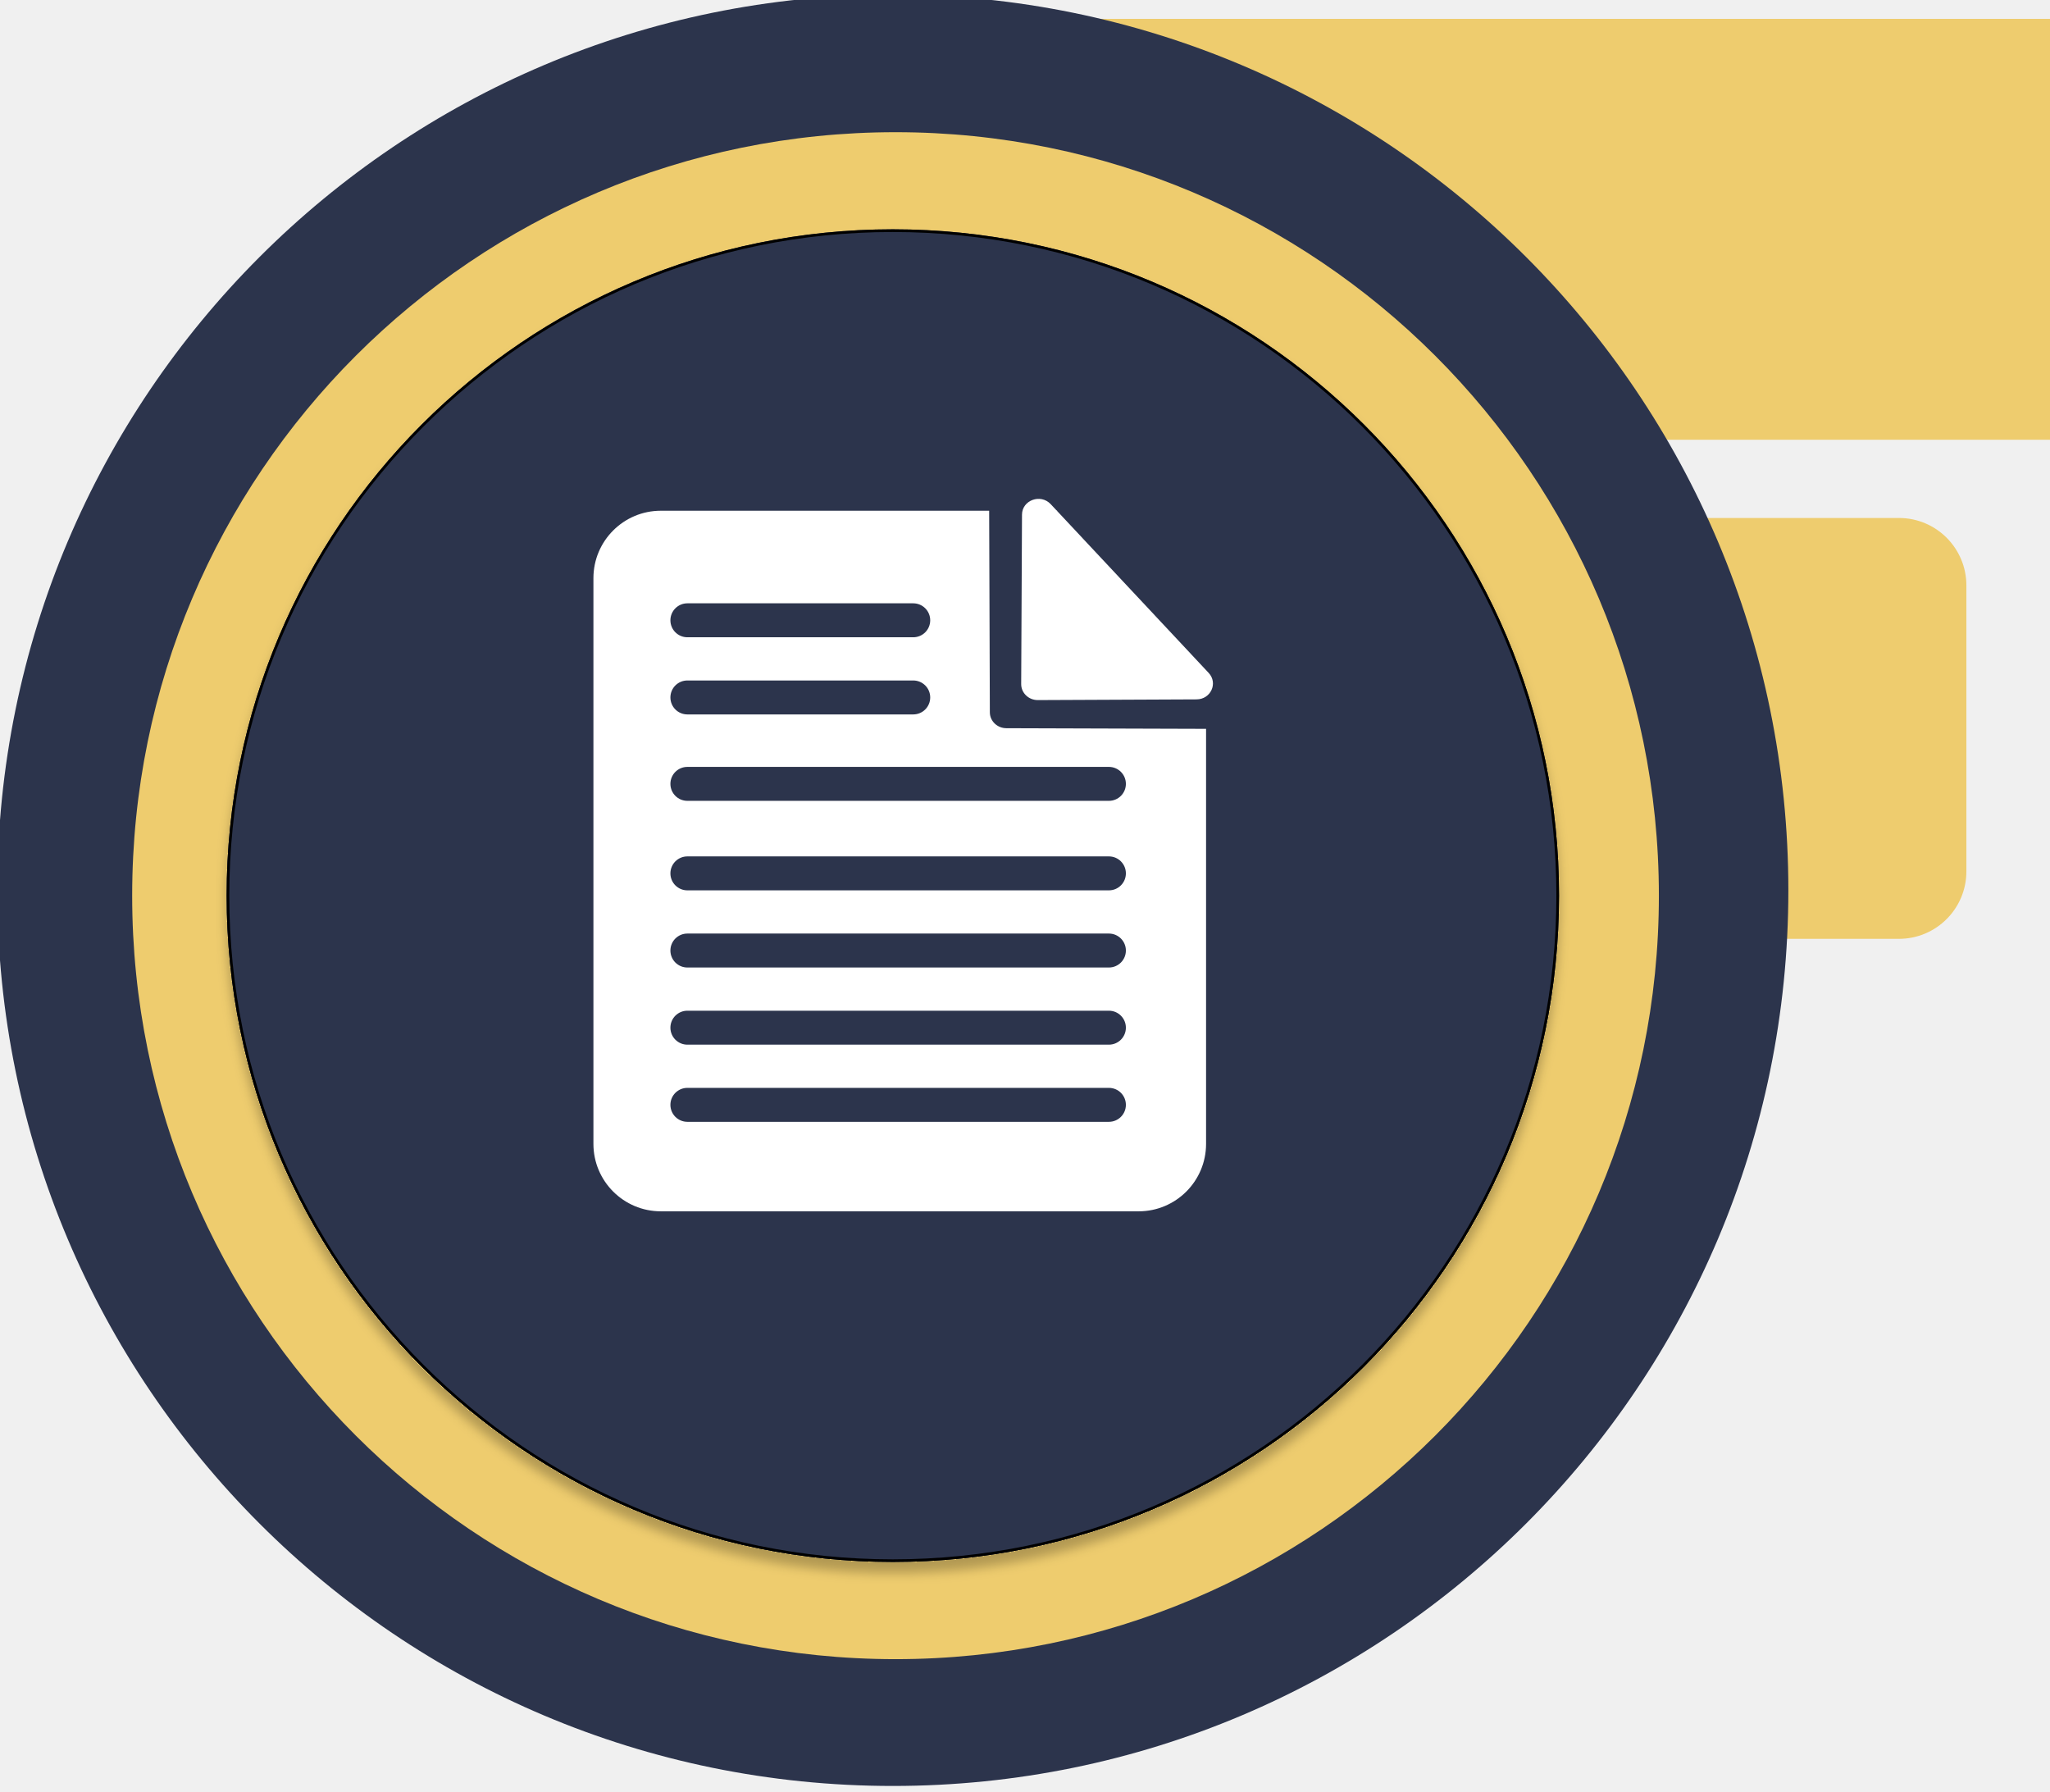
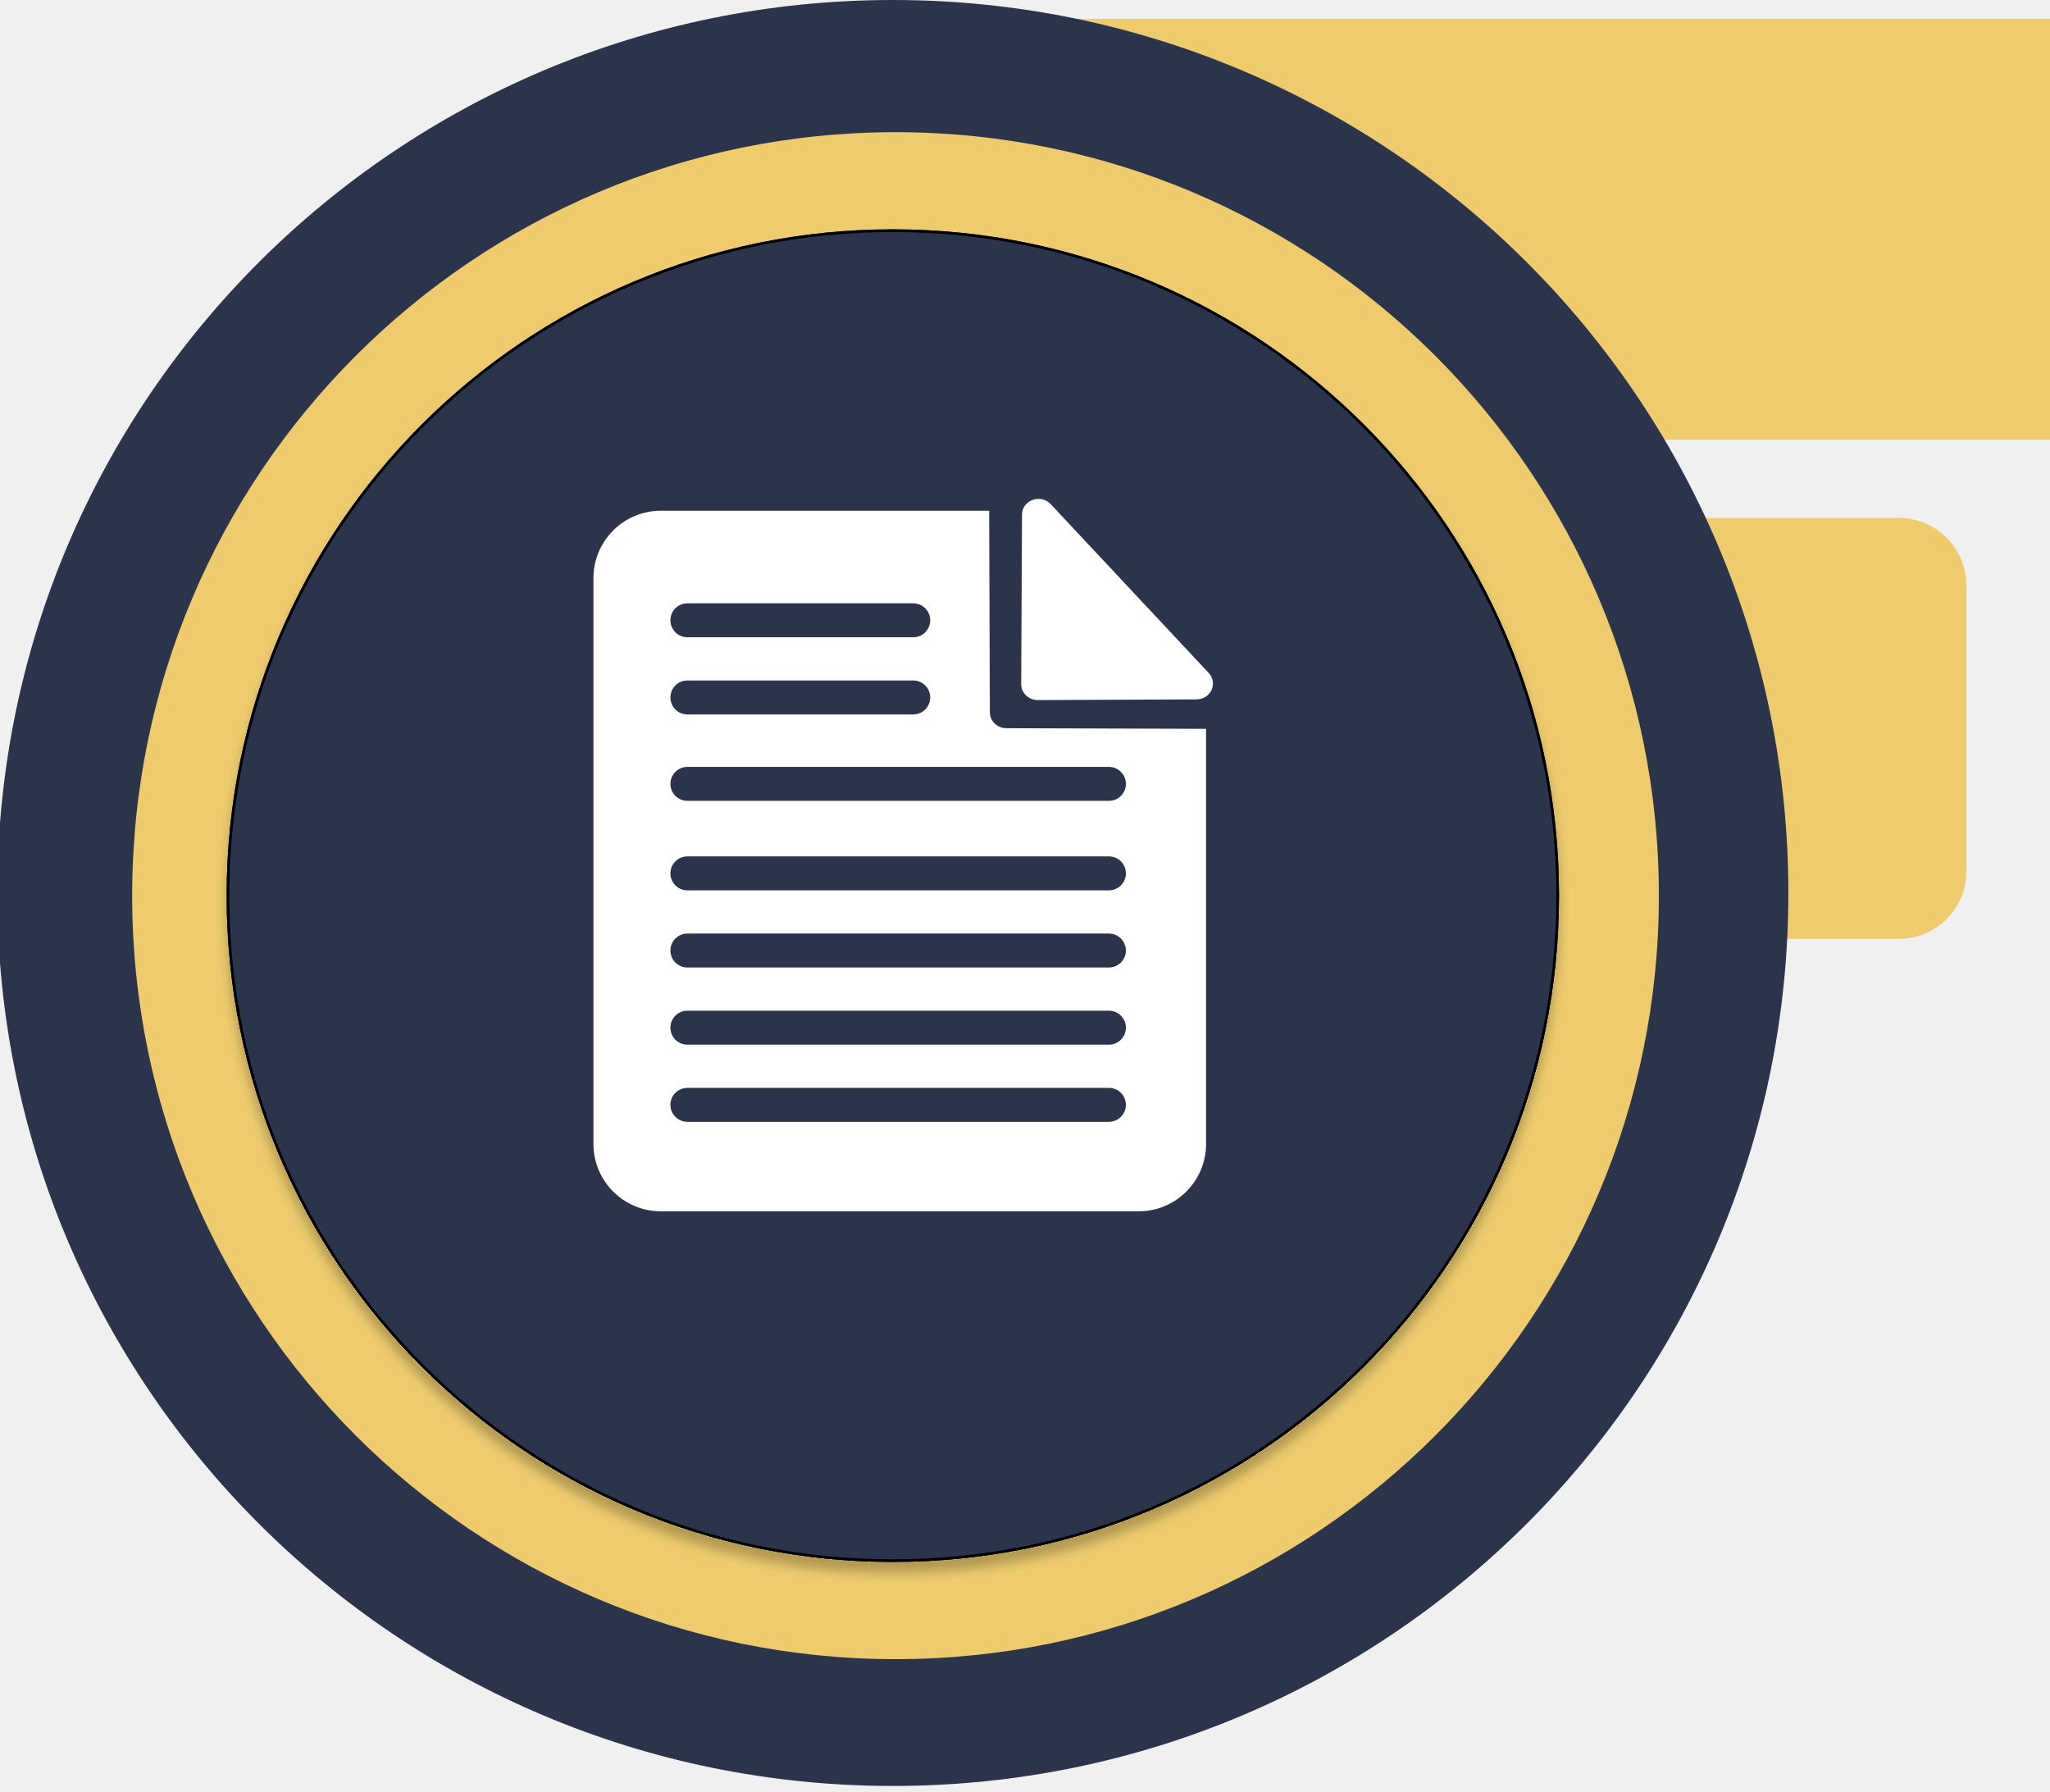
<svg xmlns="http://www.w3.org/2000/svg" width="760" height="664" viewBox="0 0 760 664" fill="none">
  <g clip-path="url(#clip0_19_35)">
    <path d="M269 32C269 18.193 280.193 7 294 7H768C781.807 7 793 18.193 793 32V138C793 151.807 781.807 163 768 163H294C280.193 163 269 151.807 269 138V32Z" fill="#EECC6E" />
    <path d="M205 217C205 203.193 216.193 192 230 192H704C717.807 192 729 203.193 729 217V323C729 336.807 717.807 348 704 348H230C216.193 348 205 336.807 205 323V217Z" fill="#EECC6E" />
-     <path d="M331 662C514.359 662 663 513.359 663 330C663 146.641 514.359 -2 331 -2C147.641 -2 -1 146.641 -1 330C-1 513.359 147.641 662 331 662Z" fill="#2C344C" />
+     <path d="M331 662C514.359 662 663 513.806 663 331C663 148.194 514.359 0 331 0C147.641 0 -1 148.194 -1 331C-1 513.806 147.641 662 331 662Z" fill="#2C344C" />
    <path d="M332 615C488.297 615 615 488.297 615 332C615 175.703 488.297 49 332 49C175.703 49 49 175.703 49 332C49 488.297 175.703 615 332 615Z" fill="#EECC6E" />
    <g filter="url(#filter0_d_19_35)">
      <path d="M578 332C578 468.414 467.414 579 331 579C194.586 579 84 468.414 84 332C84 195.586 194.586 85 331 85C467.414 85 578 195.586 578 332Z" fill="#2C344C" />
      <path d="M577.5 332C577.5 468.138 467.138 578.5 331 578.5C194.862 578.5 84.5 468.138 84.5 332C84.5 195.862 194.862 85.5 331 85.5C467.138 85.5 577.5 195.862 577.5 332Z" stroke="black" />
    </g>
    <path fill-rule="evenodd" clip-rule="evenodd" d="M391.969 189.312L391.238 189.943L446.686 248.8L447.128 248.419V424C447.128 437.807 435.935 449 422.128 449H245C231.193 449 220 437.807 220 424V214.312C220 200.505 231.193 189.312 245 189.312H391.969Z" fill="white" />
    <rect x="248.54" y="223.632" width="96.321" height="12.584" rx="6.292" fill="#2C344C" />
    <rect x="248.54" y="252.232" width="96.321" height="12.584" rx="6.292" fill="#2C344C" />
    <rect x="248.54" y="284.264" width="168.86" height="12.584" rx="6.292" fill="#2C344C" />
    <rect x="248.54" y="317.44" width="168.86" height="12.584" rx="6.292" fill="#2C344C" />
    <rect x="248.54" y="346.04" width="168.86" height="12.584" rx="6.292" fill="#2C344C" />
    <rect x="248.54" y="374.64" width="168.86" height="12.584" rx="6.292" fill="#2C344C" />
    <rect x="248.54" y="403.24" width="168.86" height="12.584" rx="6.292" fill="#2C344C" />
    <path d="M373.085 269.925C369.715 269.914 366.978 267.28 366.967 264.036L366.676 178.355C366.658 172.959 373.564 170.414 377.324 174.43L457.773 260.364C461.326 264.159 458.541 270.194 453.243 270.177L373.085 269.925Z" fill="#2C344C" />
    <path d="M384.753 259.501C381.345 259.516 378.571 256.846 378.586 253.566L378.889 190.758C378.915 185.386 385.793 182.881 389.537 186.88L448.09 249.426C451.628 253.205 448.883 259.215 443.608 259.239L384.753 259.501Z" fill="white" />
  </g>
  <defs>
    <filter id="filter0_d_19_35" x="80" y="85" width="502" height="502" filterUnits="userSpaceOnUse" color-interpolation-filters="sRGB">
      <feFlood flood-opacity="0" result="BackgroundImageFix" />
      <feColorMatrix in="SourceAlpha" type="matrix" values="0 0 0 0 0 0 0 0 0 0 0 0 0 0 0 0 0 0 127 0" result="hardAlpha" />
      <feOffset dy="4" />
      <feGaussianBlur stdDeviation="2" />
      <feComposite in2="hardAlpha" operator="out" />
      <feColorMatrix type="matrix" values="0 0 0 0 0 0 0 0 0 0 0 0 0 0 0 0 0 0 0.25 0" />
      <feBlend mode="normal" in2="BackgroundImageFix" result="effect1_dropShadow_19_35" />
      <feBlend mode="normal" in="SourceGraphic" in2="effect1_dropShadow_19_35" result="shape" />
    </filter>
    <clipPath id="clip0_19_35">
      <rect width="760" height="664" fill="white" />
    </clipPath>
  </defs>
</svg>
